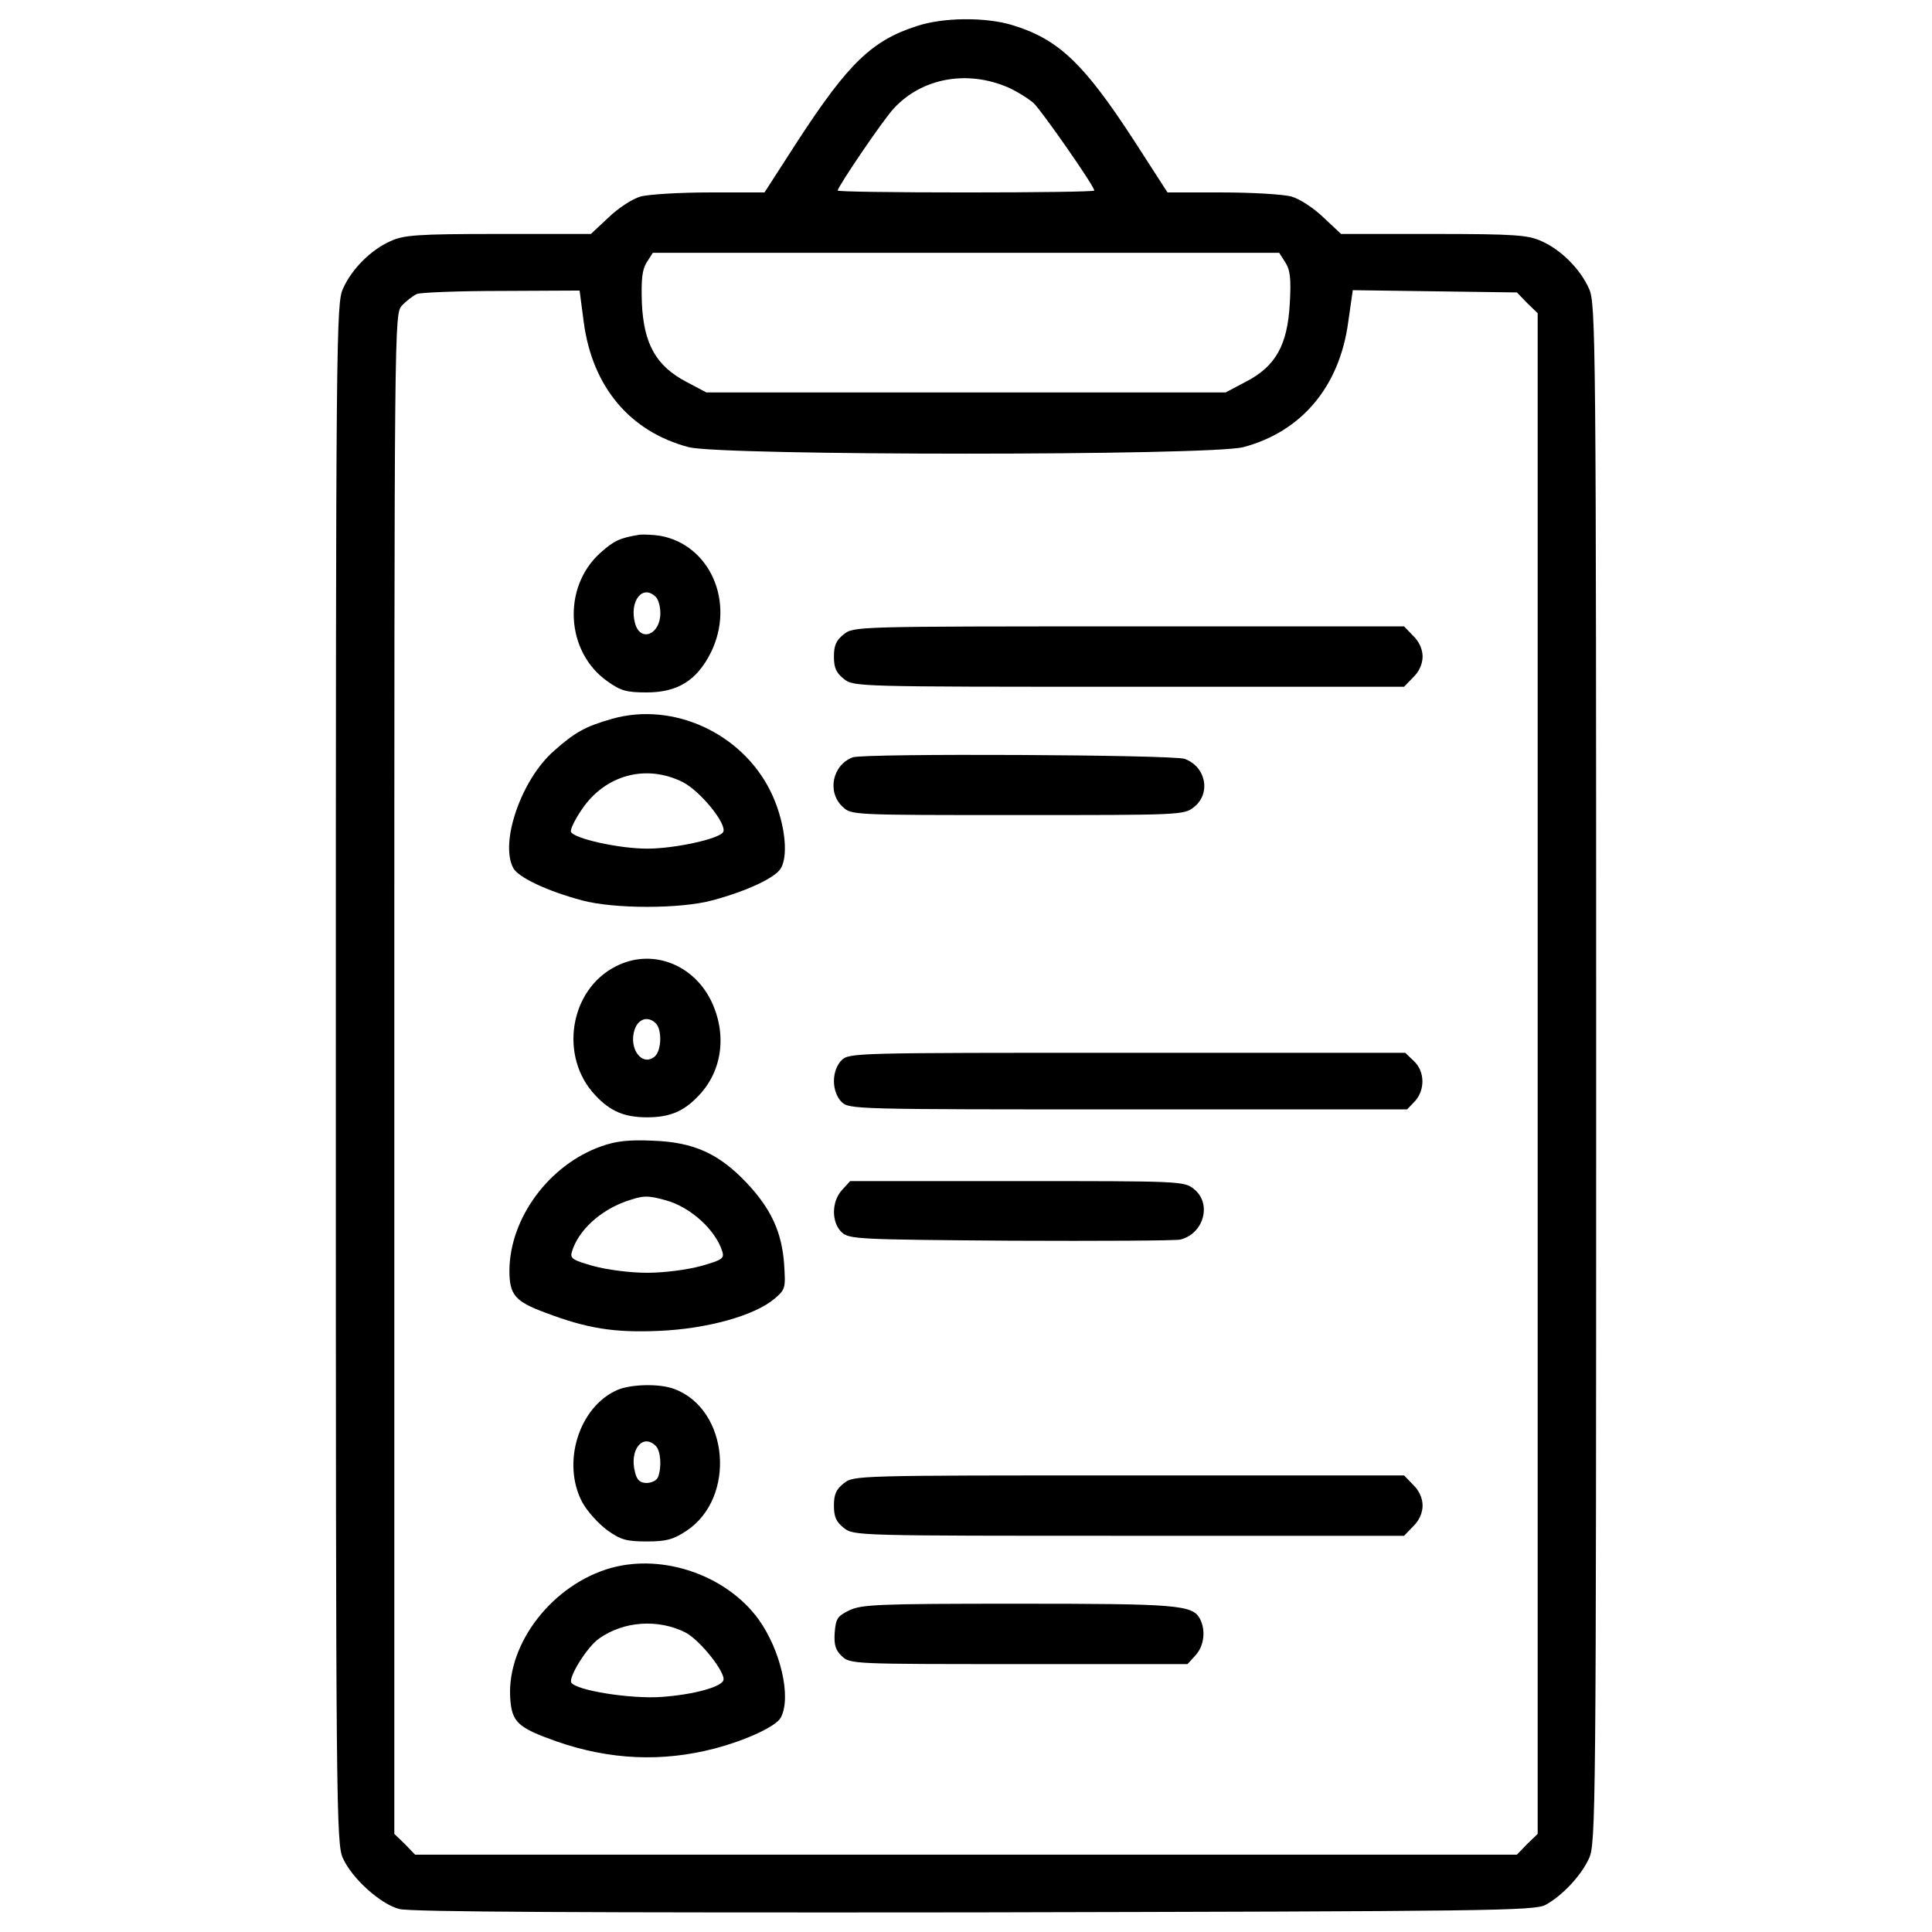
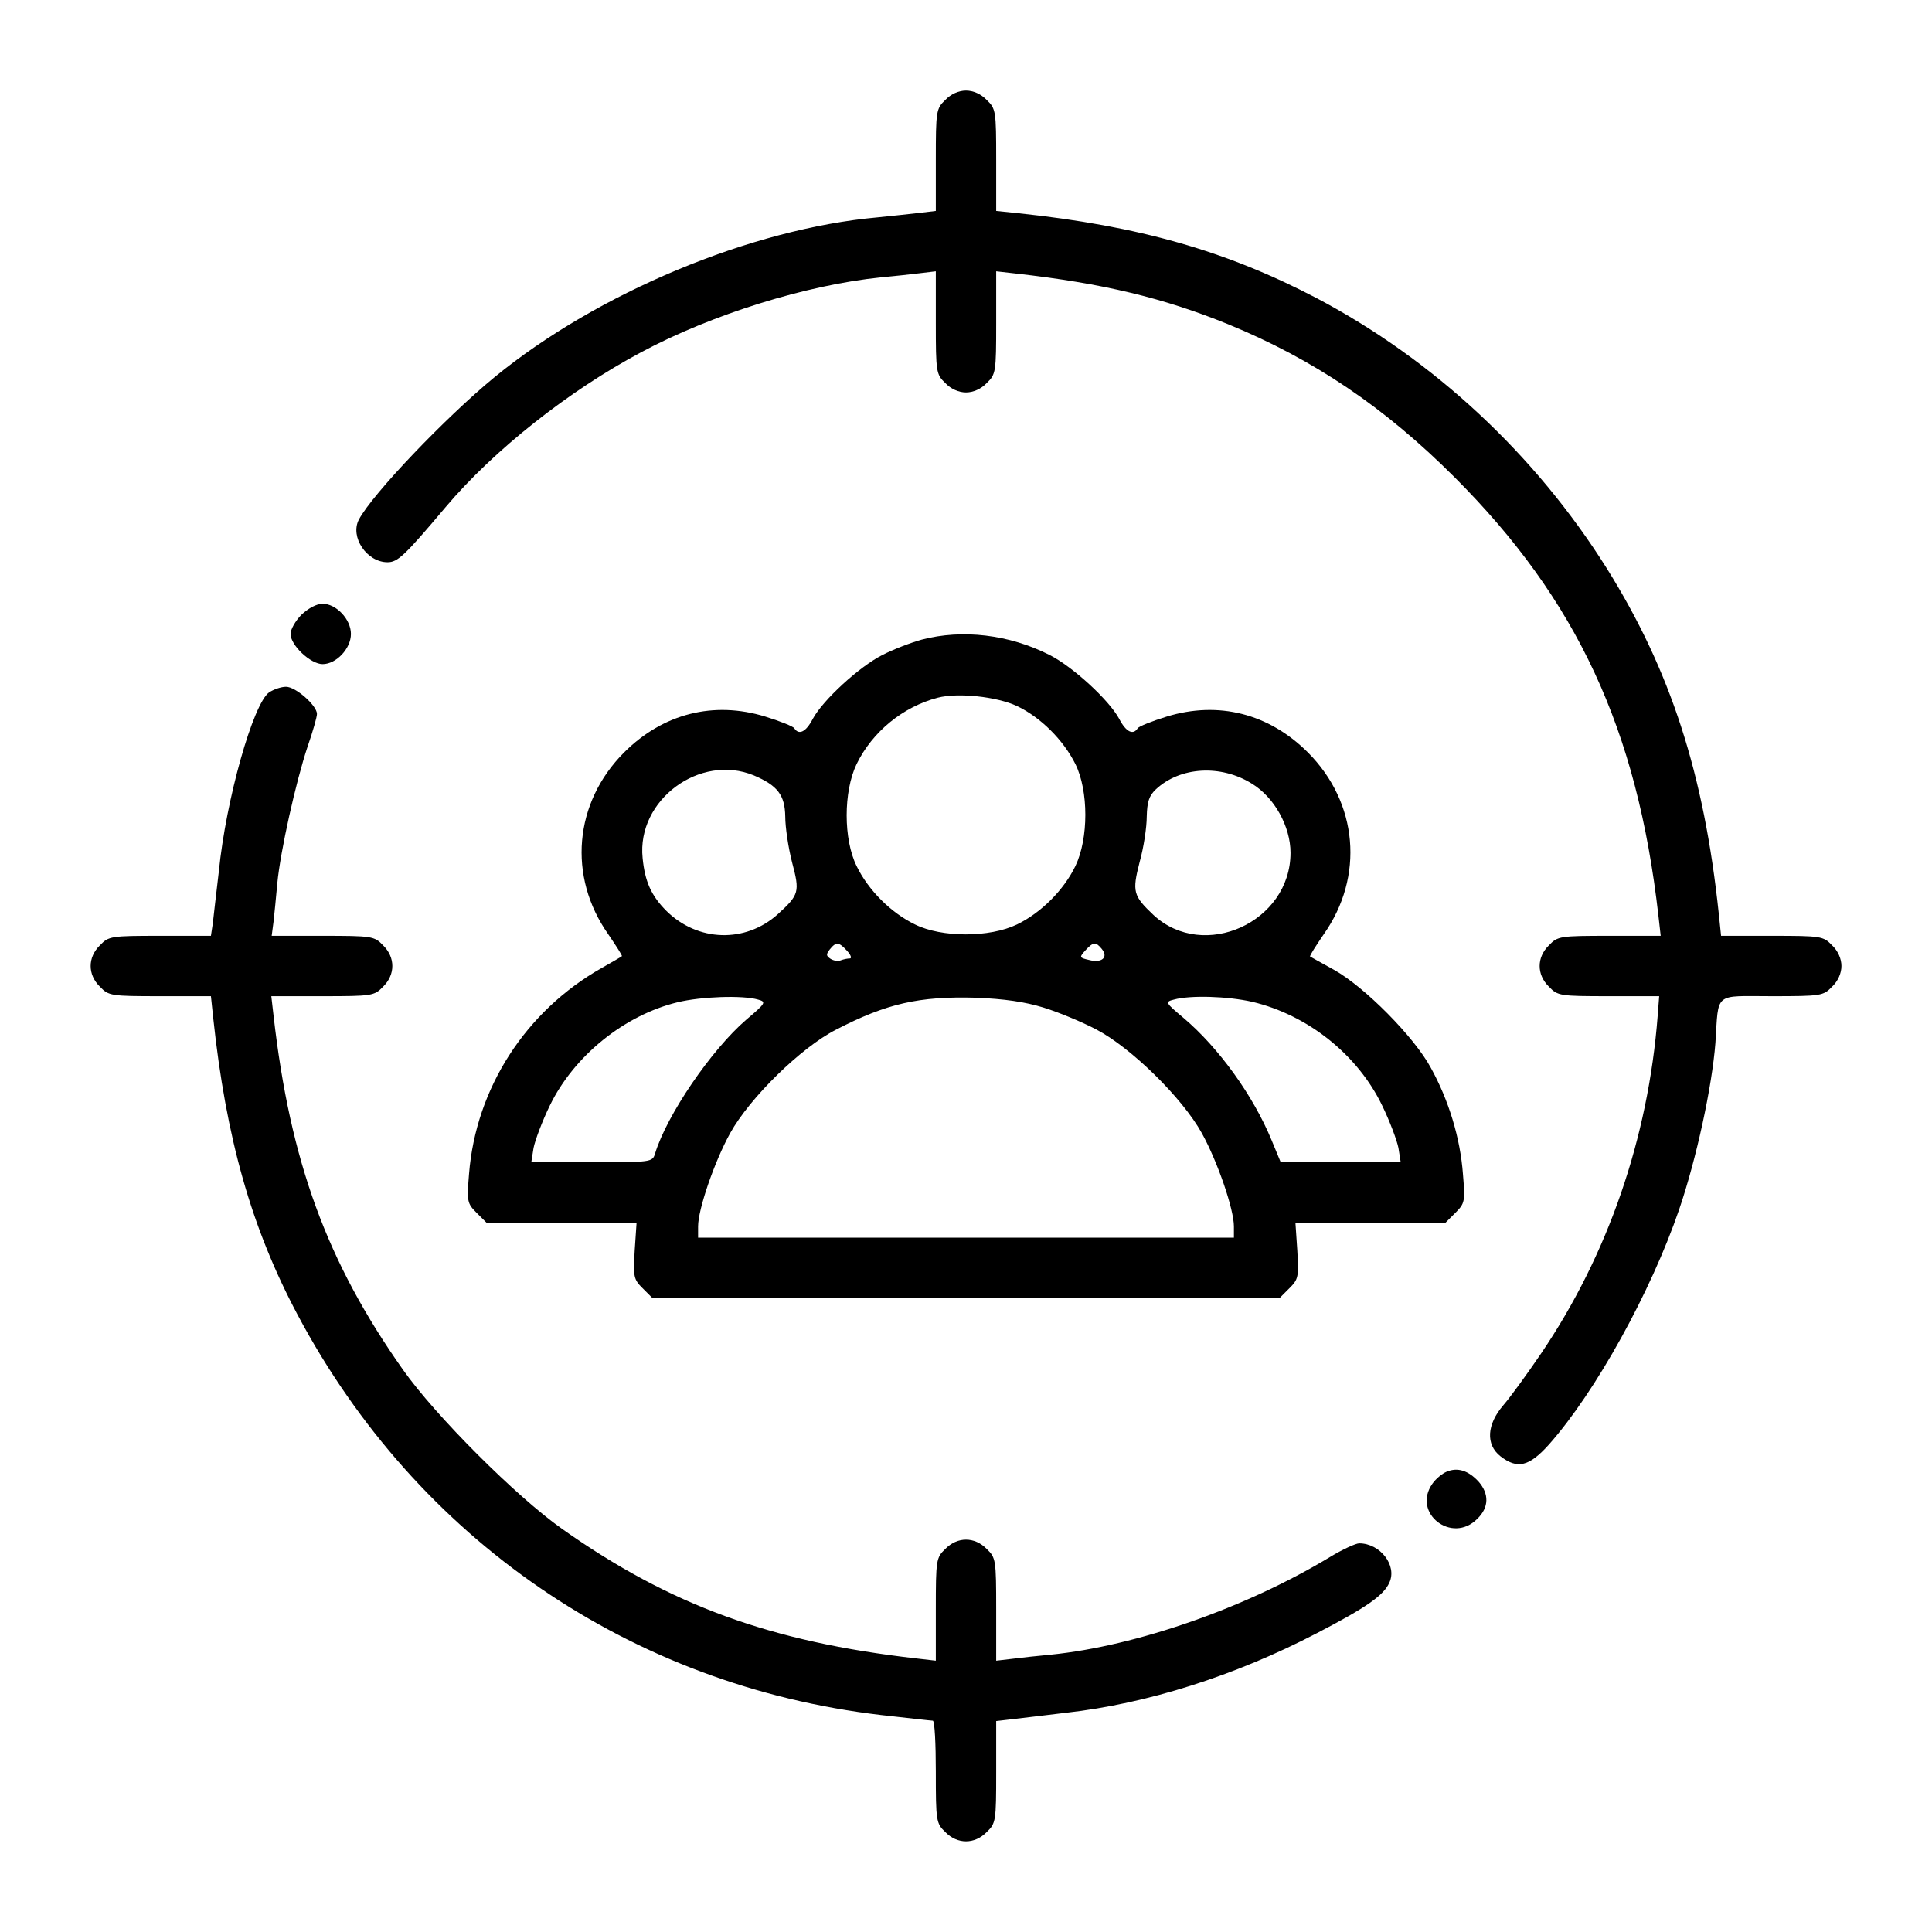
<svg xmlns="http://www.w3.org/2000/svg" version="1.0" width="512pt" height="512pt" viewBox="0 0 512 512" preserveAspectRatio="xMidYMid meet">
  <g transform="translate(0,512) scale(0.1,-0.1)" fill="#000000" stroke="none">
-     <path d="M2430 5051 c-119 -38 -182 -99 -315 -303 l-89 -138 -145 0 c-80 0 -163 -5 -184 -11 -21 -6 -58 -30 -84 -55 l-47 -44 -245 0 c-217 0 -251 -3 -286 -19 -52 -23 -103 -74 -126 -126 -18 -38 -19 -126 -19 -2080 0 -1954 1 -2042 19 -2080 24 -53 99 -121 149 -134 28 -8 488 -10 1524 -9 1366 3 1485 4 1514 20 44 24 94 77 115 123 18 39 19 114 19 2080 0 1954 -1 2042 -19 2080 -23 52 -74 103 -126 126 -35 16 -69 19 -286 19 l-245 0 -47 44 c-26 25 -63 49 -84 55 -21 6 -104 11 -184 11 l-145 0 -89 138 c-134 206 -201 269 -324 306 -71 21 -182 20 -251 -3z m240 -162 c25 -11 55 -30 69 -42 22 -21 161 -220 161 -232 0 -3 -153 -5 -340 -5 -187 0 -340 2 -340 5 0 10 122 190 149 218 74 80 193 102 301 56z m736 -464 c13 -20 16 -43 12 -110 -6 -109 -37 -166 -117 -207 l-53 -28 -688 0 -688 0 -53 28 c-80 42 -113 100 -118 209 -2 65 1 89 13 108 l16 25 830 0 830 0 16 -25z m-1859 -159 c23 -172 123 -290 278 -331 89 -23 1381 -23 1470 0 154 41 255 160 278 332 l12 84 217 -3 218 -3 27 -28 28 -27 0 -2015 0 -2015 -28 -27 -27 -28 -1460 0 -1460 0 -27 28 -28 27 0 2014 c0 2000 0 2014 20 2036 11 12 29 26 40 31 11 4 112 8 225 8 l206 1 11 -84z" />
-     <path d="M1695 3703 c-54 -9 -68 -16 -105 -49 -100 -91 -91 -261 19 -339 36 -26 52 -30 105 -30 82 0 133 32 170 106 65 132 -2 285 -134 309 -19 3 -44 4 -55 3z m43 -165 c7 -7 12 -26 12 -43 0 -57 -53 -78 -67 -27 -16 59 20 105 55 70z" />
-     <path d="M2236 3439 c-20 -16 -26 -29 -26 -59 0 -30 6 -43 26 -59 26 -21 33 -21 756 -21 l729 0 24 25 c16 15 25 36 25 55 0 19 -9 40 -25 55 l-24 25 -729 0 c-723 0 -730 0 -756 -21z" />
-     <path d="M1622 3215 c-70 -20 -98 -35 -154 -85 -86 -75 -144 -242 -108 -310 13 -25 89 -61 182 -86 85 -23 261 -23 346 0 93 25 169 61 182 86 21 38 8 130 -28 203 -76 154 -258 238 -420 192z m188 -168 c45 -23 115 -108 107 -131 -6 -18 -127 -45 -202 -45 -75 0 -196 27 -202 45 -2 6 11 33 29 59 62 92 171 121 268 72z" />
-     <path d="M2260 3113 c-54 -20 -69 -92 -27 -131 23 -22 25 -22 464 -22 430 0 441 0 467 21 46 36 32 108 -25 128 -33 11 -849 15 -879 4z" />
-     <path d="M1632 2559 c-123 -62 -151 -240 -54 -342 40 -43 78 -58 137 -58 59 0 97 15 137 58 63 66 75 164 32 252 -49 98 -159 138 -252 90z m106 -151 c17 -17 15 -73 -3 -88 -34 -28 -70 22 -53 72 10 29 36 36 56 16z" />
-     <path d="M2230 2310 c-12 -12 -20 -33 -20 -55 0 -22 8 -43 20 -55 20 -20 33 -20 760 -20 l739 0 21 22 c27 30 26 79 -3 106 l-23 22 -737 0 c-724 0 -737 0 -757 -20z" />
-     <path d="M1593 2082 c-138 -49 -242 -190 -243 -329 0 -65 15 -82 96 -112 111 -42 182 -53 299 -48 127 5 253 40 306 84 31 26 31 29 27 93 -6 85 -35 147 -99 215 -74 78 -140 108 -248 112 -65 3 -99 -1 -138 -15z m172 -143 c65 -18 131 -78 149 -135 6 -19 0 -23 -56 -39 -37 -10 -97 -18 -143 -18 -46 0 -106 8 -143 18 -56 16 -62 20 -56 39 17 55 73 107 142 132 46 16 57 17 107 3z" />
-     <path d="M2232 1967 c-29 -31 -29 -87 -1 -113 20 -18 44 -19 448 -22 234 -1 436 0 449 3 63 16 84 96 36 134 -26 21 -37 21 -469 21 l-442 0 -21 -23z" />
-     <path d="M1635 1436 c-101 -45 -147 -193 -92 -297 13 -24 43 -57 66 -74 36 -26 52 -30 105 -30 52 0 70 5 105 28 133 88 113 322 -32 376 -39 15 -116 13 -152 -3z m103 -148 c13 -13 16 -56 6 -82 -3 -9 -17 -16 -30 -16 -17 0 -26 7 -31 28 -16 59 20 105 55 70z" />
-     <path d="M2236 1189 c-20 -16 -26 -29 -26 -59 0 -30 6 -43 26 -59 26 -21 33 -21 756 -21 l729 0 24 25 c16 15 25 36 25 55 0 19 -9 40 -25 55 l-24 25 -729 0 c-723 0 -730 0 -756 -21z" />
-     <path d="M1620 965 c-154 -43 -276 -198 -268 -343 4 -66 19 -80 123 -117 141 -49 279 -55 418 -19 84 22 164 59 176 82 29 53 0 179 -59 261 -85 116 -251 174 -390 136z m196 -171 c39 -20 108 -107 101 -127 -6 -18 -80 -38 -163 -44 -82 -6 -227 17 -240 38 -8 14 42 95 74 117 65 46 156 52 228 16z" />
-     <path d="M2250 852 c-31 -15 -35 -22 -38 -59 -2 -32 2 -46 19 -62 22 -21 30 -21 469 -21 l447 0 21 23 c23 25 28 66 12 97 -20 37 -60 40 -484 40 -371 0 -414 -2 -446 -18z" />
+     <path d="M2505 4855 c-24 -23 -25 -29 -25 -159 l0 -135 -42 -5 c-24 -3 -74 -8 -112 -12 -335 -30 -743 -200 -1016 -424 -129 -106 -323 -309 -359 -377 -24 -46 21 -113 76 -113 27 0 45 17 153 145 128 152 328 310 520 412 187 100 438 178 635 198 33 3 79 8 103 11 l42 5 0 -136 c0 -131 1 -137 25 -160 15 -16 36 -25 55 -25 19 0 40 9 55 25 24 23 25 29 25 160 l0 136 53 -6 c231 -26 391 -65 561 -134 227 -93 415 -220 601 -406 324 -324 484 -668 540 -1162 l6 -53 -136 0 c-131 0 -137 -1 -160 -25 -33 -32 -33 -78 0 -110 23 -24 29 -25 158 -25 l134 0 -4 -52 c-25 -324 -132 -634 -309 -895 -36 -53 -81 -115 -100 -137 -44 -51 -47 -104 -8 -135 45 -35 76 -28 129 31 124 140 270 404 345 623 46 135 87 325 96 441 9 137 -6 124 150 124 130 0 136 1 159 25 16 15 25 36 25 55 0 19 -9 40 -25 55 -23 24 -29 25 -159 25 l-135 0 -6 58 c-39 371 -128 646 -297 916 -189 301 -458 552 -769 716 -239 125 -470 191 -791 225 l-58 6 0 135 c0 130 -1 136 -25 159 -15 16 -36 25 -55 25 -19 0 -40 -9 -55 -25z" />
+     <path d="M799 3491 c-16 -16 -29 -39 -29 -51 0 -30 53 -80 85 -80 36 0 75 41 75 80 0 39 -39 80 -75 80 -16 0 -38 -12 -56 -29z" />
+     <path d="M2443 3425 c-29 -8 -76 -26 -105 -41 -61 -31 -157 -119 -184 -169 -18 -35 -37 -44 -49 -25 -3 5 -38 19 -77 31 -137 42 -271 8 -374 -95 -133 -133 -150 -329 -42 -482 21 -31 38 -57 36 -58 -2 -2 -25 -15 -53 -31 -202 -114 -334 -319 -352 -546 -6 -73 -5 -78 20 -103 l26 -26 199 0 199 0 -5 -74 c-4 -70 -3 -76 21 -100 l26 -26 831 0 831 0 26 26 c24 24 25 30 21 100 l-5 74 199 0 199 0 26 26 c25 25 26 30 20 102 -7 96 -38 197 -85 282 -44 82 -176 215 -257 260 -33 18 -61 34 -63 35 -2 2 15 28 36 59 108 153 91 349 -42 482 -103 103 -237 137 -374 95 -39 -12 -74 -26 -77 -31 -12 -19 -31 -10 -49 25 -27 50 -123 138 -184 169 -108 55 -232 69 -339 41z m252 -176 c63 -30 123 -90 155 -154 35 -71 35 -197 0 -270 -31 -64 -91 -124 -155 -155 -73 -35 -199 -35 -270 0 -64 31 -124 91 -155 155 -35 71 -35 197 0 270 42 86 123 152 215 176 54 14 156 3 210 -22z m-697 -184 c63 -27 82 -52 83 -109 0 -28 8 -82 18 -121 21 -79 19 -86 -38 -138 -86 -77 -212 -73 -295 9 -40 40 -57 78 -63 140 -16 154 152 278 295 219z m1320 -22 c59 -36 102 -113 102 -183 0 -184 -230 -288 -363 -165 -54 51 -57 62 -37 140 11 39 19 93 19 121 1 39 6 55 24 72 64 60 172 67 255 15z m-1073 -443 c10 -11 13 -20 7 -20 -6 0 -16 -2 -24 -5 -7 -3 -19 -1 -27 4 -12 8 -12 12 -2 25 17 21 24 20 46 -4z m675 5 c18 -22 0 -38 -34 -29 -26 6 -26 7 -10 25 21 23 28 24 44 4z m-911 -134 c22 -6 21 -9 -31 -53 -93 -80 -211 -253 -242 -355 -7 -23 -10 -23 -168 -23 l-160 0 6 38 c4 20 23 71 43 112 64 132 198 240 339 274 62 15 172 19 213 7z m756 -21 c39 -12 102 -38 140 -58 92 -48 228 -181 280 -275 42 -76 85 -202 85 -247 l0 -30 -710 0 -710 0 0 30 c0 45 43 171 85 247 52 94 188 227 280 274 135 70 221 89 370 85 77 -3 131 -11 180 -26z m554 15 c147 -35 279 -140 344 -275 20 -41 39 -92 43 -112 l6 -38 -159 0 -159 0 -24 58 c-49 119 -140 245 -233 324 -49 41 -50 43 -26 49 43 12 142 9 208 -6z" />
+     <path d="M713 3285 c-42 -30 -114 -283 -133 -474 -7 -58 -14 -121 -16 -138 l-5 -33 -135 0 c-130 0 -136 -1 -159 -25 -33 -32 -33 -78 0 -110 23 -24 29 -25 159 -25 l135 0 6 -57 c34 -319 101 -557 224 -788 316 -594 882 -982 1546 -1060 71 -8 133 -15 137 -15 5 0 8 -61 8 -135 0 -131 1 -137 25 -160 32 -33 78 -33 110 0 24 23 25 29 25 159 l0 135 43 5 c23 3 87 10 142 17 215 24 448 98 665 211 131 68 177 100 192 134 21 45 -24 104 -80 104 -9 0 -44 -16 -77 -36 -223 -135 -513 -236 -740 -259 -33 -3 -79 -8 -102 -11 l-43 -5 0 136 c0 131 -1 137 -25 160 -32 33 -78 33 -110 0 -24 -23 -25 -29 -25 -160 l0 -136 -52 6 c-386 44 -652 141 -938 343 -122 86 -336 300 -422 422 -202 286 -299 552 -343 938 l-6 52 136 0 c131 0 137 1 160 25 33 32 33 78 0 110 -23 24 -29 25 -160 25 l-135 0 5 38 c2 20 7 66 10 102 8 84 49 268 80 361 14 40 25 79 25 87 0 22 -56 72 -82 72 -13 0 -33 -7 -45 -15z" />
+     <path d="M3834 1220 c-12 -5 -29 -19 -38 -32 -55 -78 52 -161 119 -93 31 30 32 66 3 99 -27 29 -55 38 -84 26z" />
  </g>
</svg>
